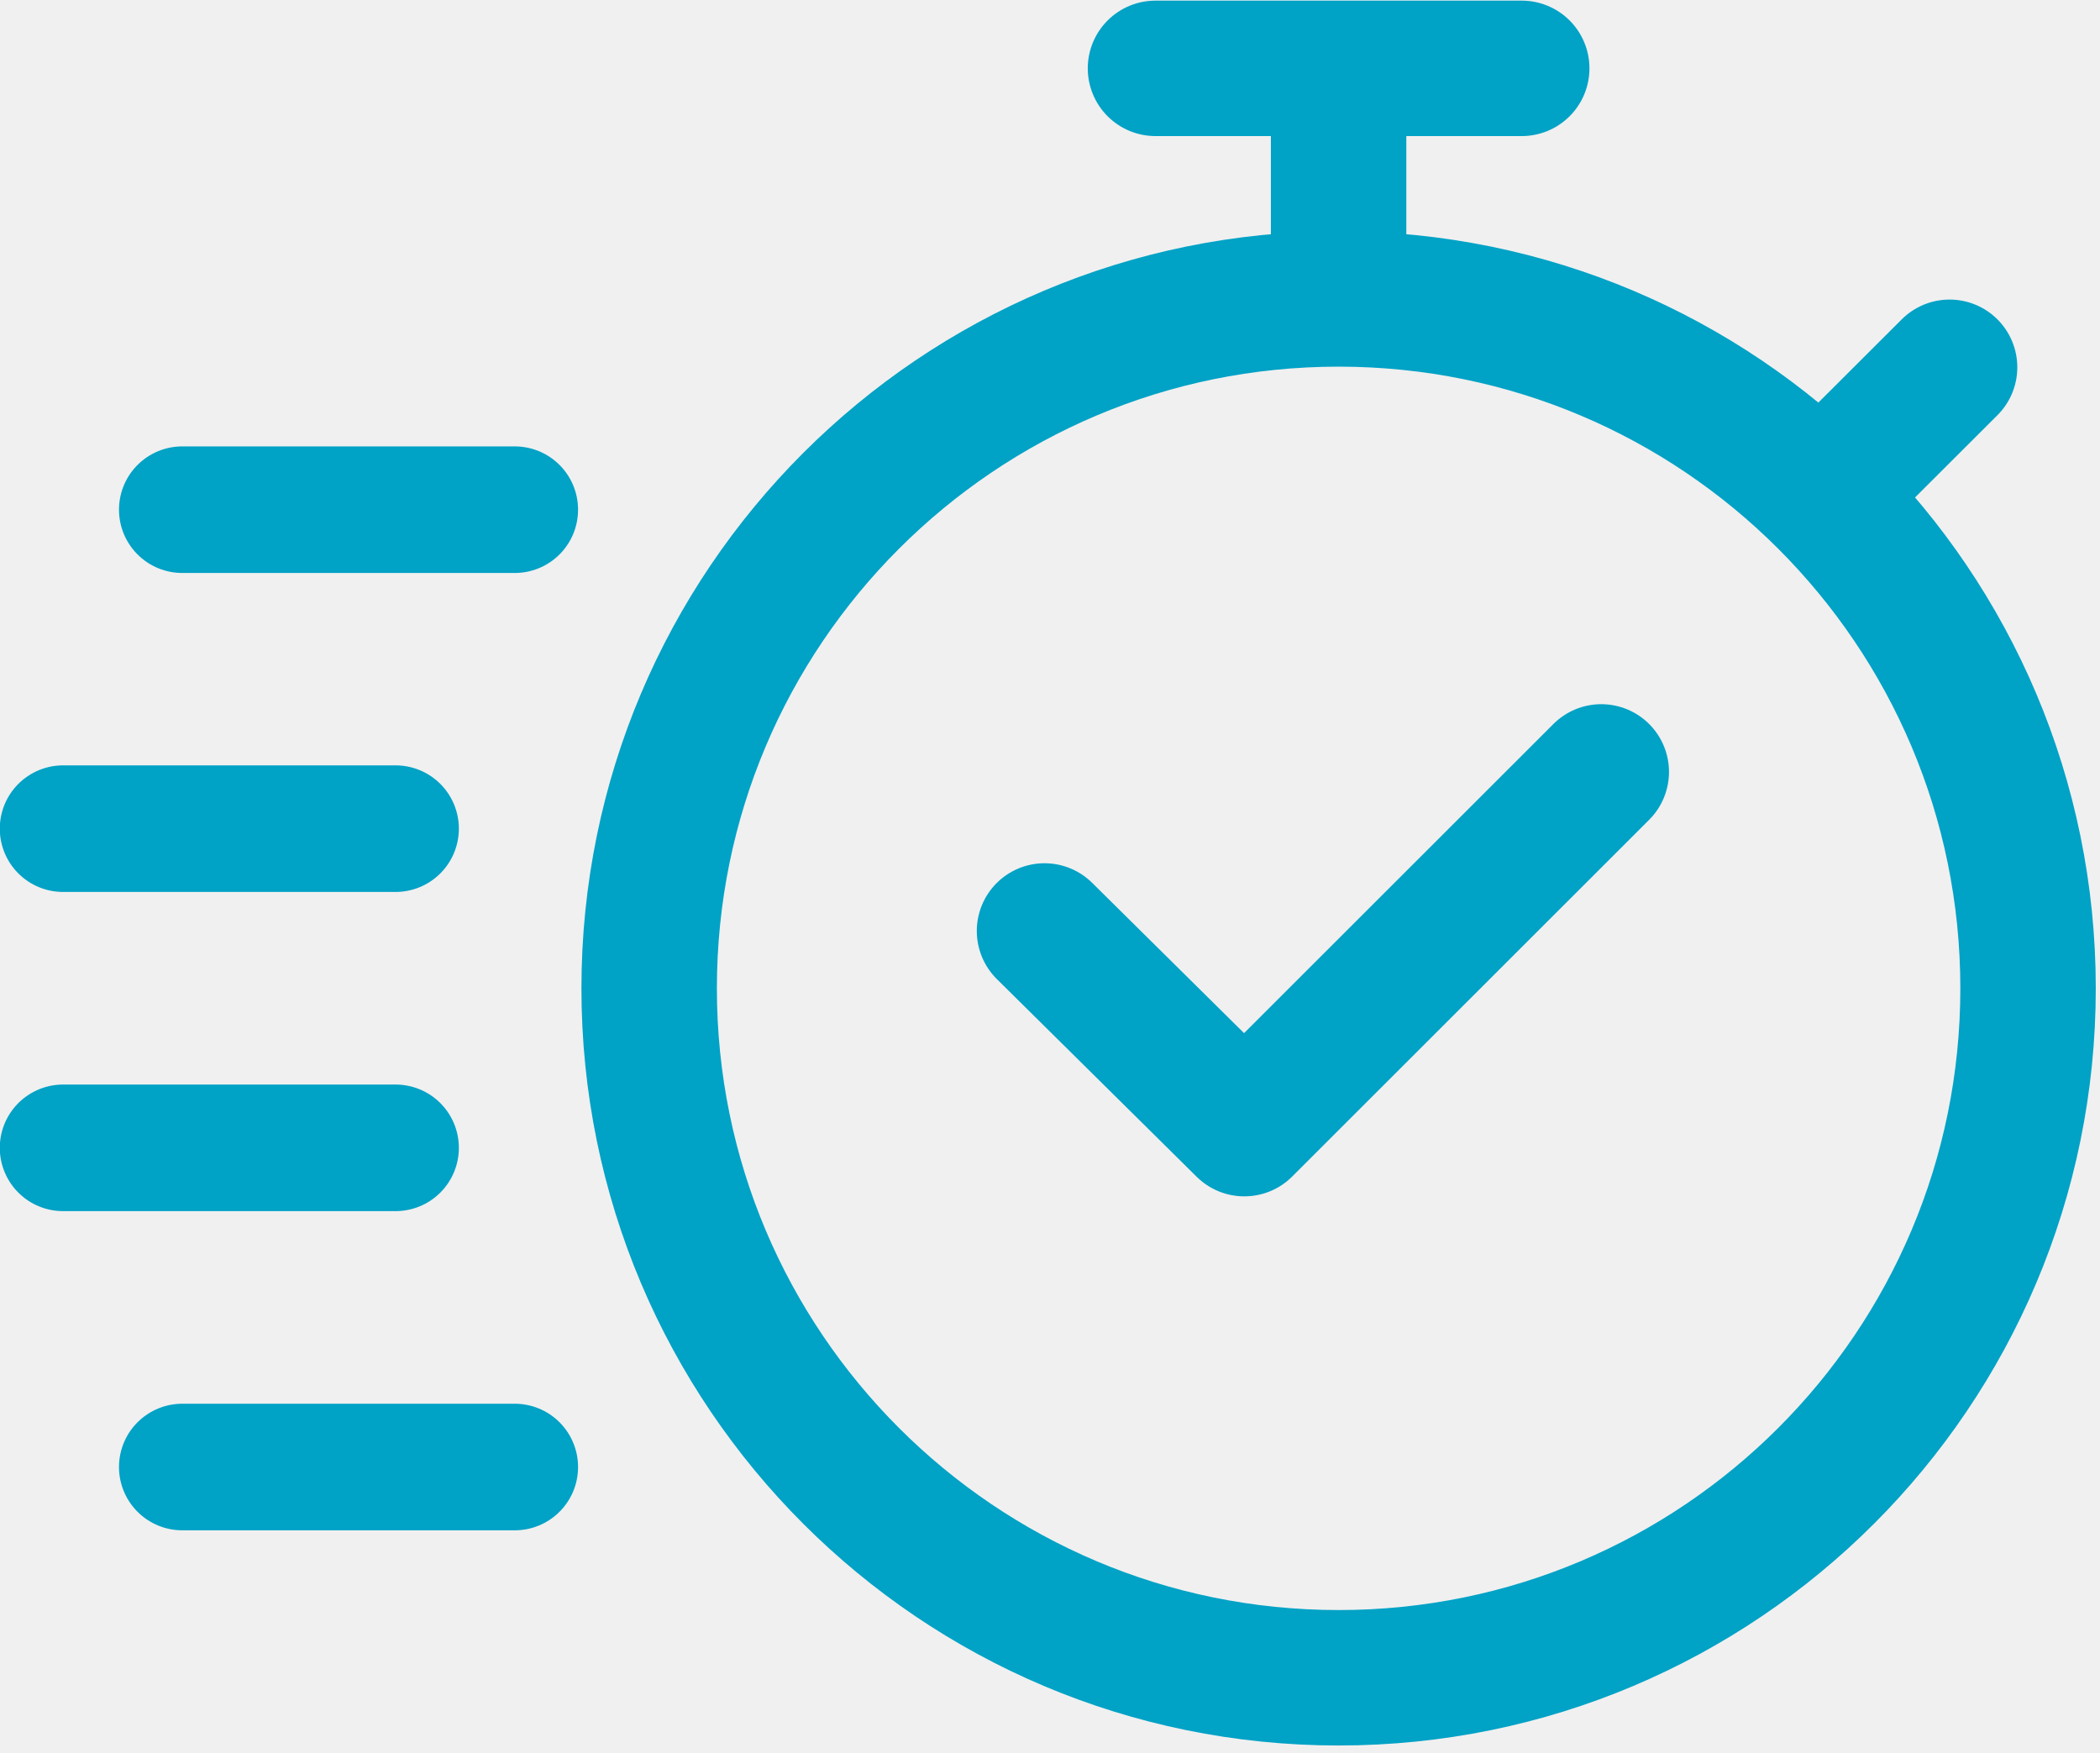
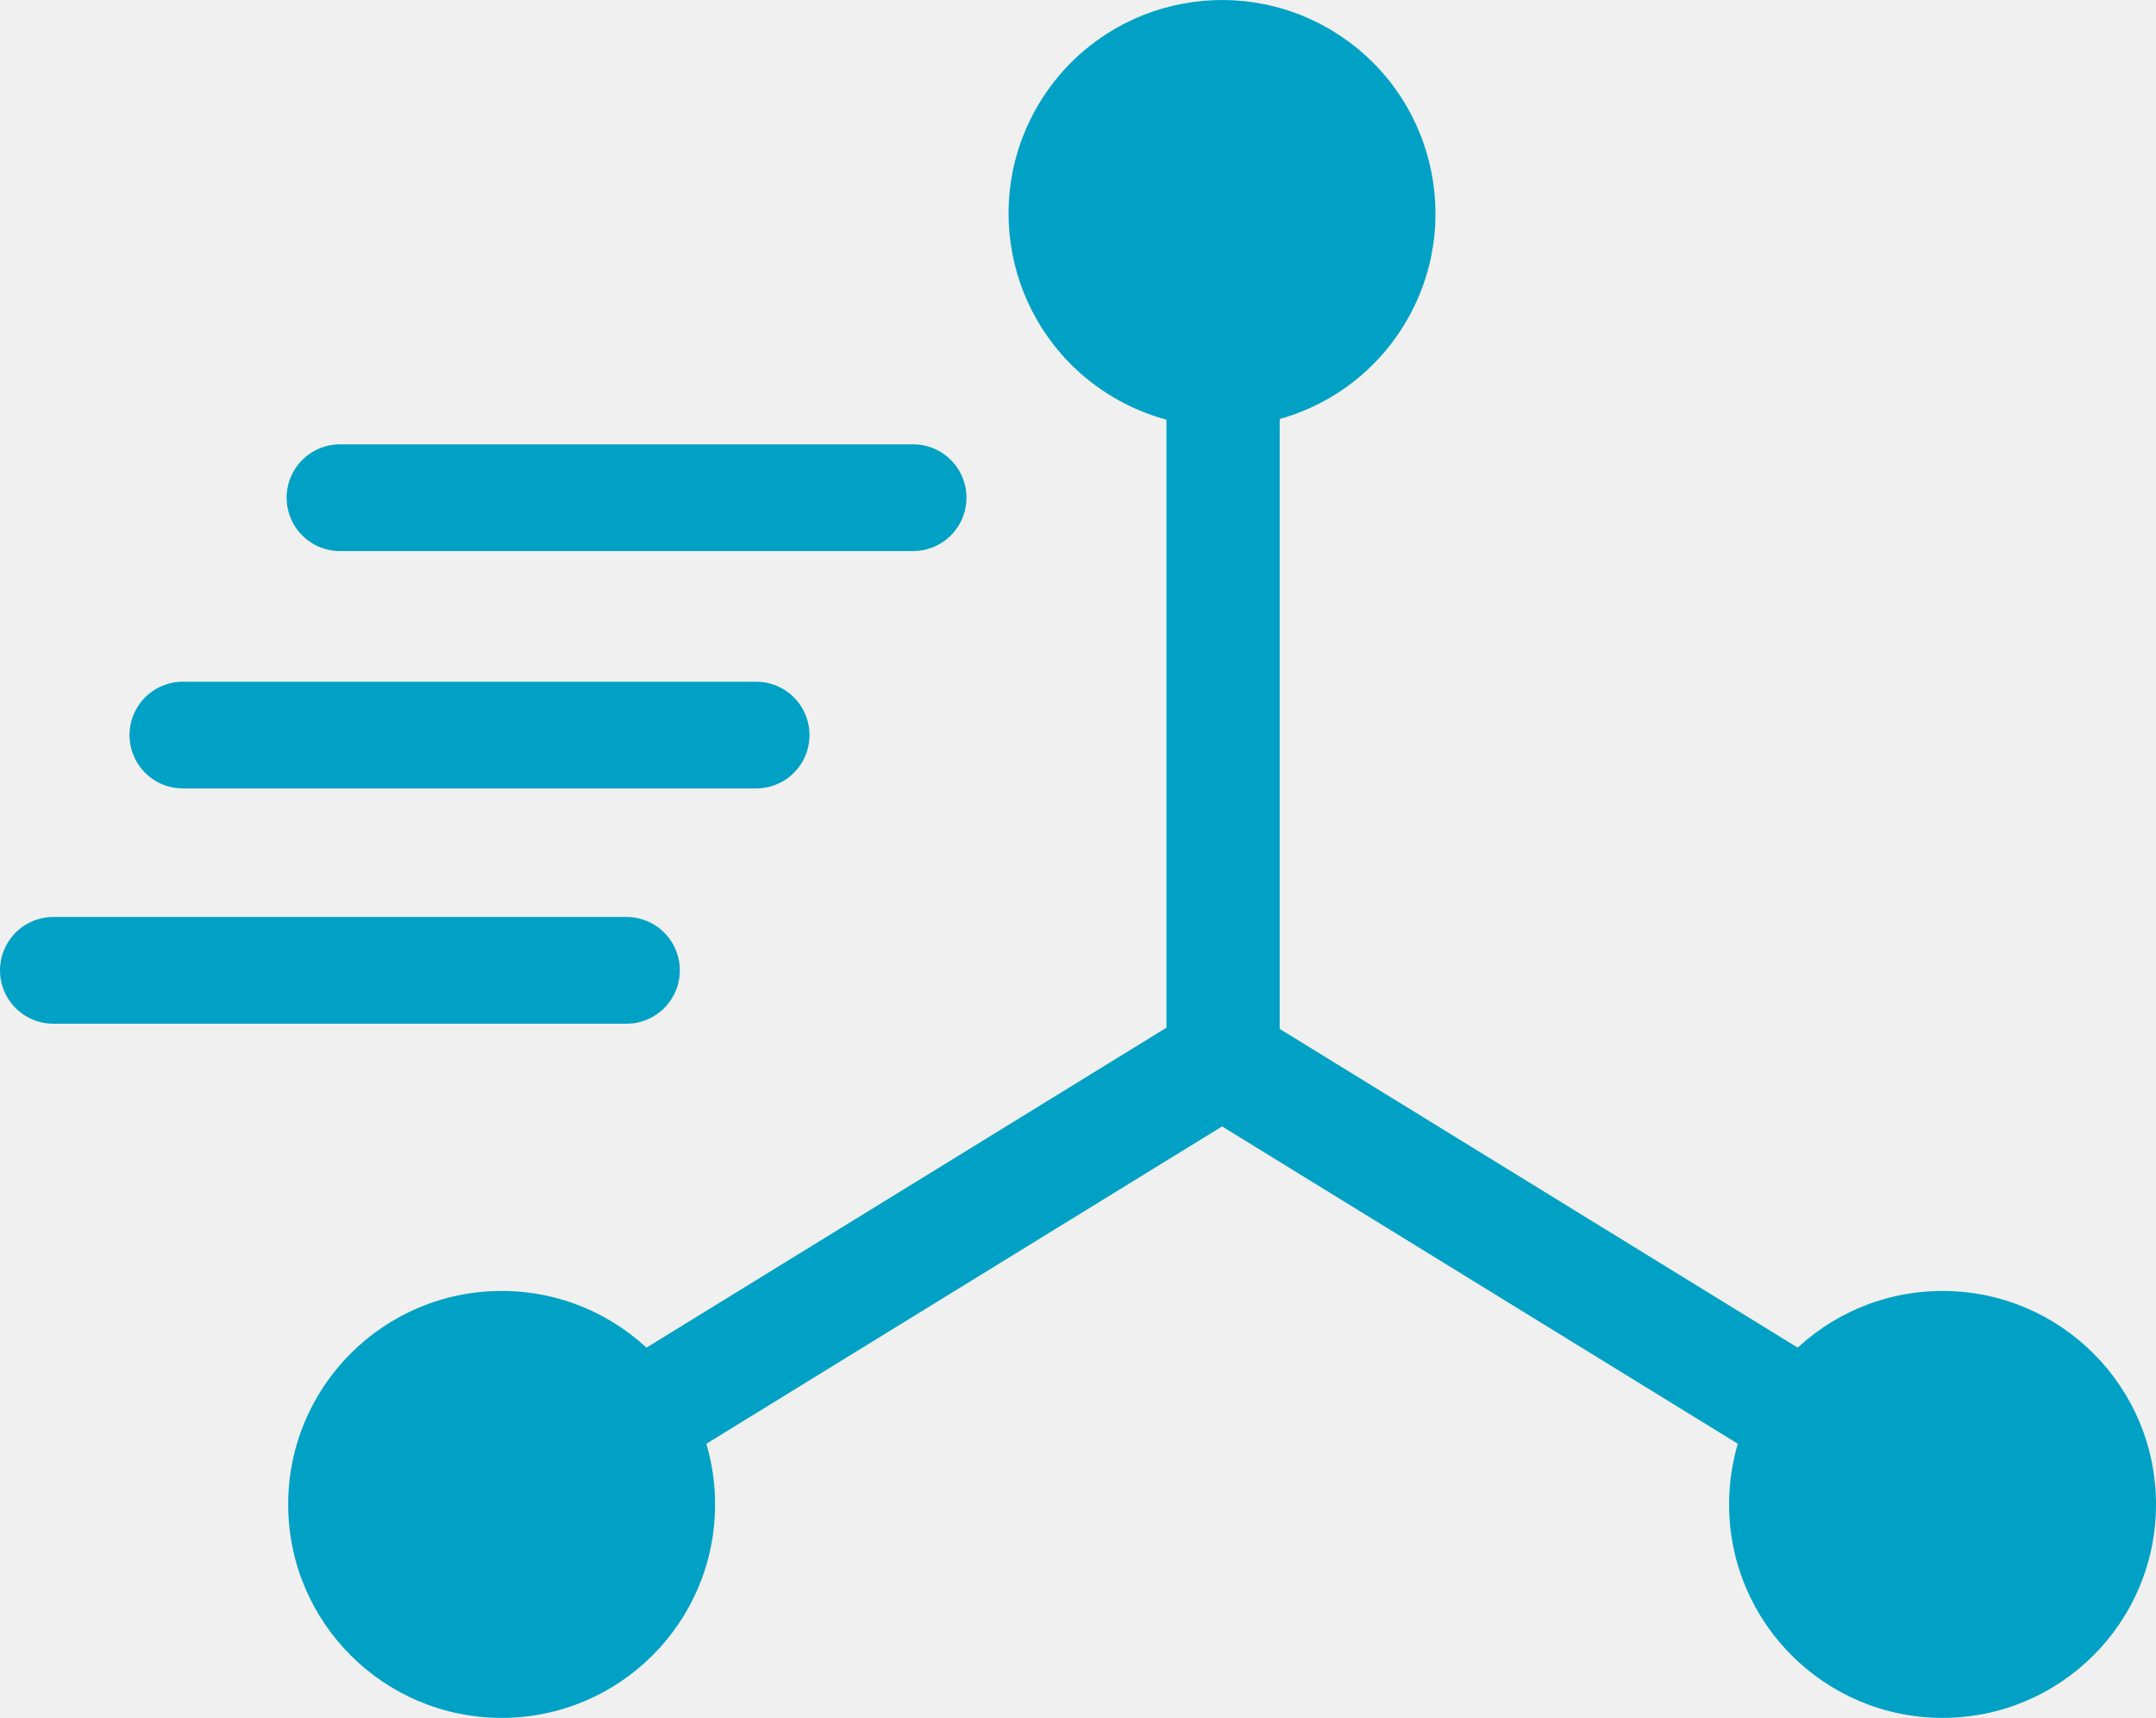
- <svg xmlns="http://www.w3.org/2000/svg" id="Layer_1" viewBox="0 0 99.54 83.06">
+ <svg xmlns="http://www.w3.org/2000/svg" id="Layer_2" data-name="Layer 2" viewBox="0 0 152.32 121.36">
  <defs>
-     <style>.cls-1,.cls-2{stroke-width:6.42px;}.cls-1,.cls-2,.cls-3{stroke:#00a2c6;stroke-linecap:round;stroke-linejoin:round;}.cls-1,.cls-3{fill:#fff;}.cls-2{fill:none;}.cls-3{stroke-width:6px;}</style>
+     <style>
+       .cls-1 {
+         stroke-linejoin: round;
+         stroke-width: 8px;
+       }
+ 
+       .cls-1, .cls-2 {
+         fill: none;
+         stroke: #00a1c5;
+         stroke-linecap: round;
+       }
+ 
+       .cls-2 {
+         stroke-miterlimit: 10;
+         stroke-width: 7.54px;
+       }
+ 
+       .cls-3 {
+         fill: #00a1c5;
+       }
+     </style>
  </defs>
-   <line class="cls-3" x1="8.64" y1="69.54" x2="24.4" y2="69.54" />
-   <line class="cls-3" x1="2.99" y1="54.41" x2="18.75" y2="54.41" />
-   <line class="cls-3" x1="2.99" y1="39.28" x2="18.75" y2="39.28" />
-   <line class="cls-3" x1="8.64" y1="24.16" x2="24.4" y2="24.16" />
-   <line class="cls-1" x1="63.45" y1="13.35" x2="63.45" y2="5.66" />
-   <line class="cls-1" x1="86.97" y1="22.84" x2="92.41" y2="17.41" />
-   <line class="cls-2" x1="54.77" y1="3.24" x2="72.13" y2="3.24" />
-   <circle class="cls-2" cx="63.45" cy="46.85" r="32.68" />
-   <polyline class="cls-2" points="75.9 36.59 58.98 53.5 49.51 44.13" />
+   <g id="Illustrative_symbols" data-name="Illustrative symbols">
+     <line class="cls-2" x1="24.02" y1="35.16" x2="64.51" y2="35.16" />
+     <line class="cls-2" x1="12.92" y1="51.93" x2="53.42" y2="51.93" />
+     <line class="cls-2" x1="3.77" y1="68.55" x2="44.26" y2="68.55" />
+     <g>
+       <g>
+         <circle class="cls-3" cx="137.24" cy="106.28" r="15.08" />
+         <line class="cls-1" x1="86.34" y1="74.88" x2="145.99" y2="111.58" />
+       </g>
+       <g>
+         <circle class="cls-3" cx="35.44" cy="106.28" r="15.08" />
+         <line class="cls-1" x1="86.34" y1="74.88" x2="26.69" y2="111.58" />
+       </g>
+       <g>
+         <circle class="cls-3" cx="86.34" cy="15.08" r="15.08" transform="translate(28.25 80.72) rotate(-58.4)" />
+         <line class="cls-1" x1="86.41" y1="74.88" x2="86.41" y2="4.85" />
+       </g>
+     </g>
+   </g>
</svg>
